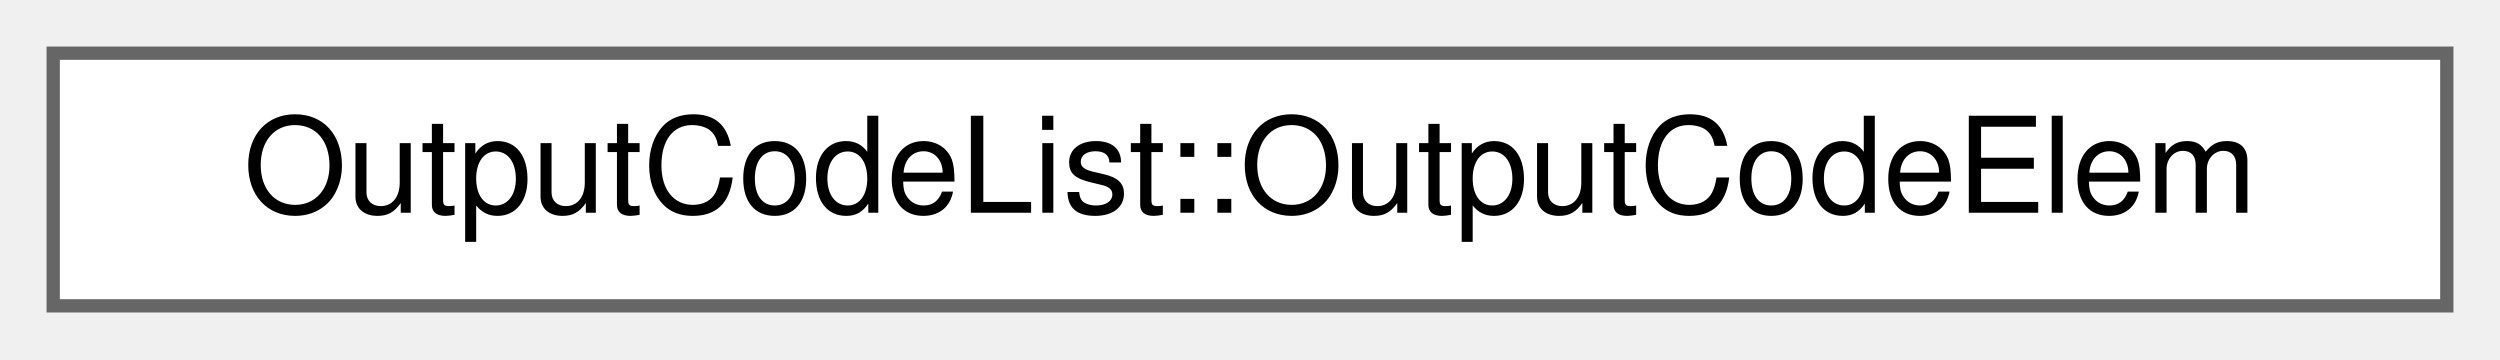
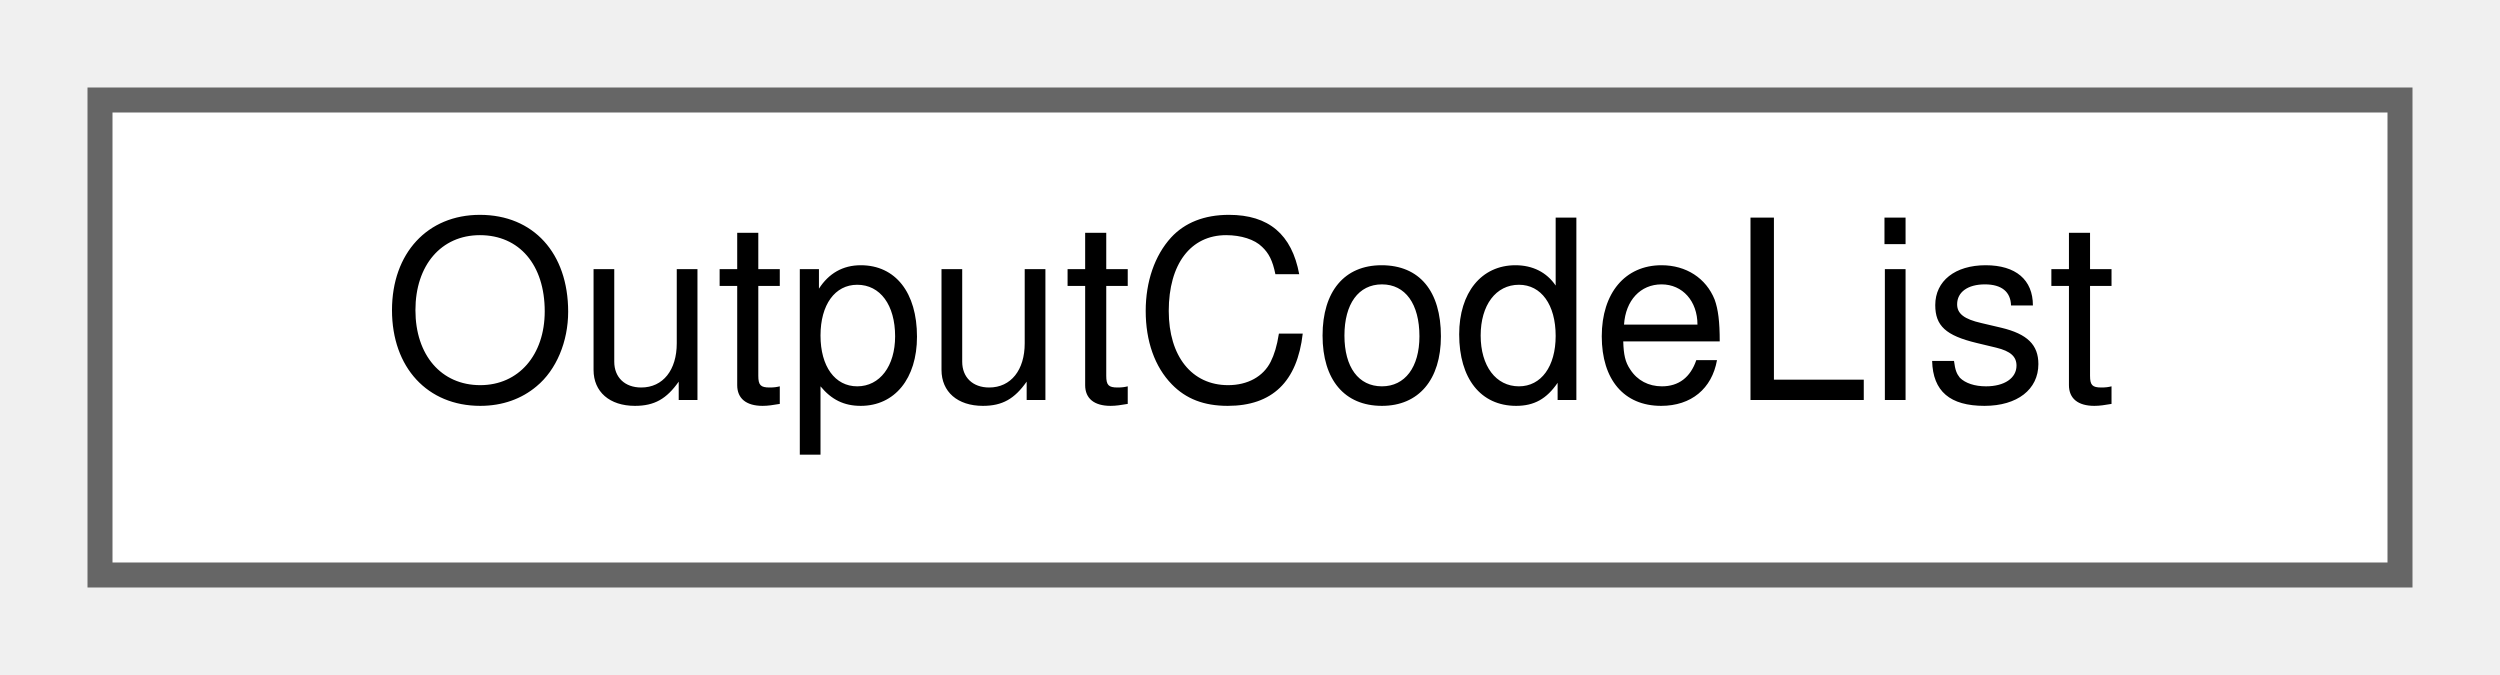
- <svg xmlns="http://www.w3.org/2000/svg" xmlns:xlink="http://www.w3.org/1999/xlink" width="188pt" height="27pt" viewBox="0.00 0.00 188.00 27.00">
+ <svg xmlns="http://www.w3.org/2000/svg" xmlns:xlink="http://www.w3.org/1999/xlink" width="100pt" height="27pt" viewBox="0.00 0.00 100.00 27.00">
  <g id="graph0" class="graph" transform="scale(1 1) rotate(0) translate(4 23)">
    <g id="node1" class="node">
      <g id="a_node1">
-         <a xlink:href="da/d33/struct_output_code_list_1_1_output_code_elem.html" target="_top" xlink:title=" ">
-           <polygon fill="white" stroke="#666666" points="180,-19 0,-19 0,0 180,0 180,-19" />
-           <text text-anchor="middle" x="90" y="-7" font-family="Helvetica,sans-Serif" font-size="10.00">OutputCodeList::OutputCodeElem</text>
+         <a xlink:href="db/d8e/class_output_code_list.html" target="_top" xlink:title="Class representing a list of different code generators.">
+           <polygon fill="white" stroke="#666666" points="92,-19 0,-19 0,0 92,0 92,-19" />
+           <text text-anchor="middle" x="46" y="-7" font-family="Helvetica,sans-Serif" font-size="10.00">OutputCodeList</text>
        </a>
      </g>
    </g>
  </g>
</svg>
